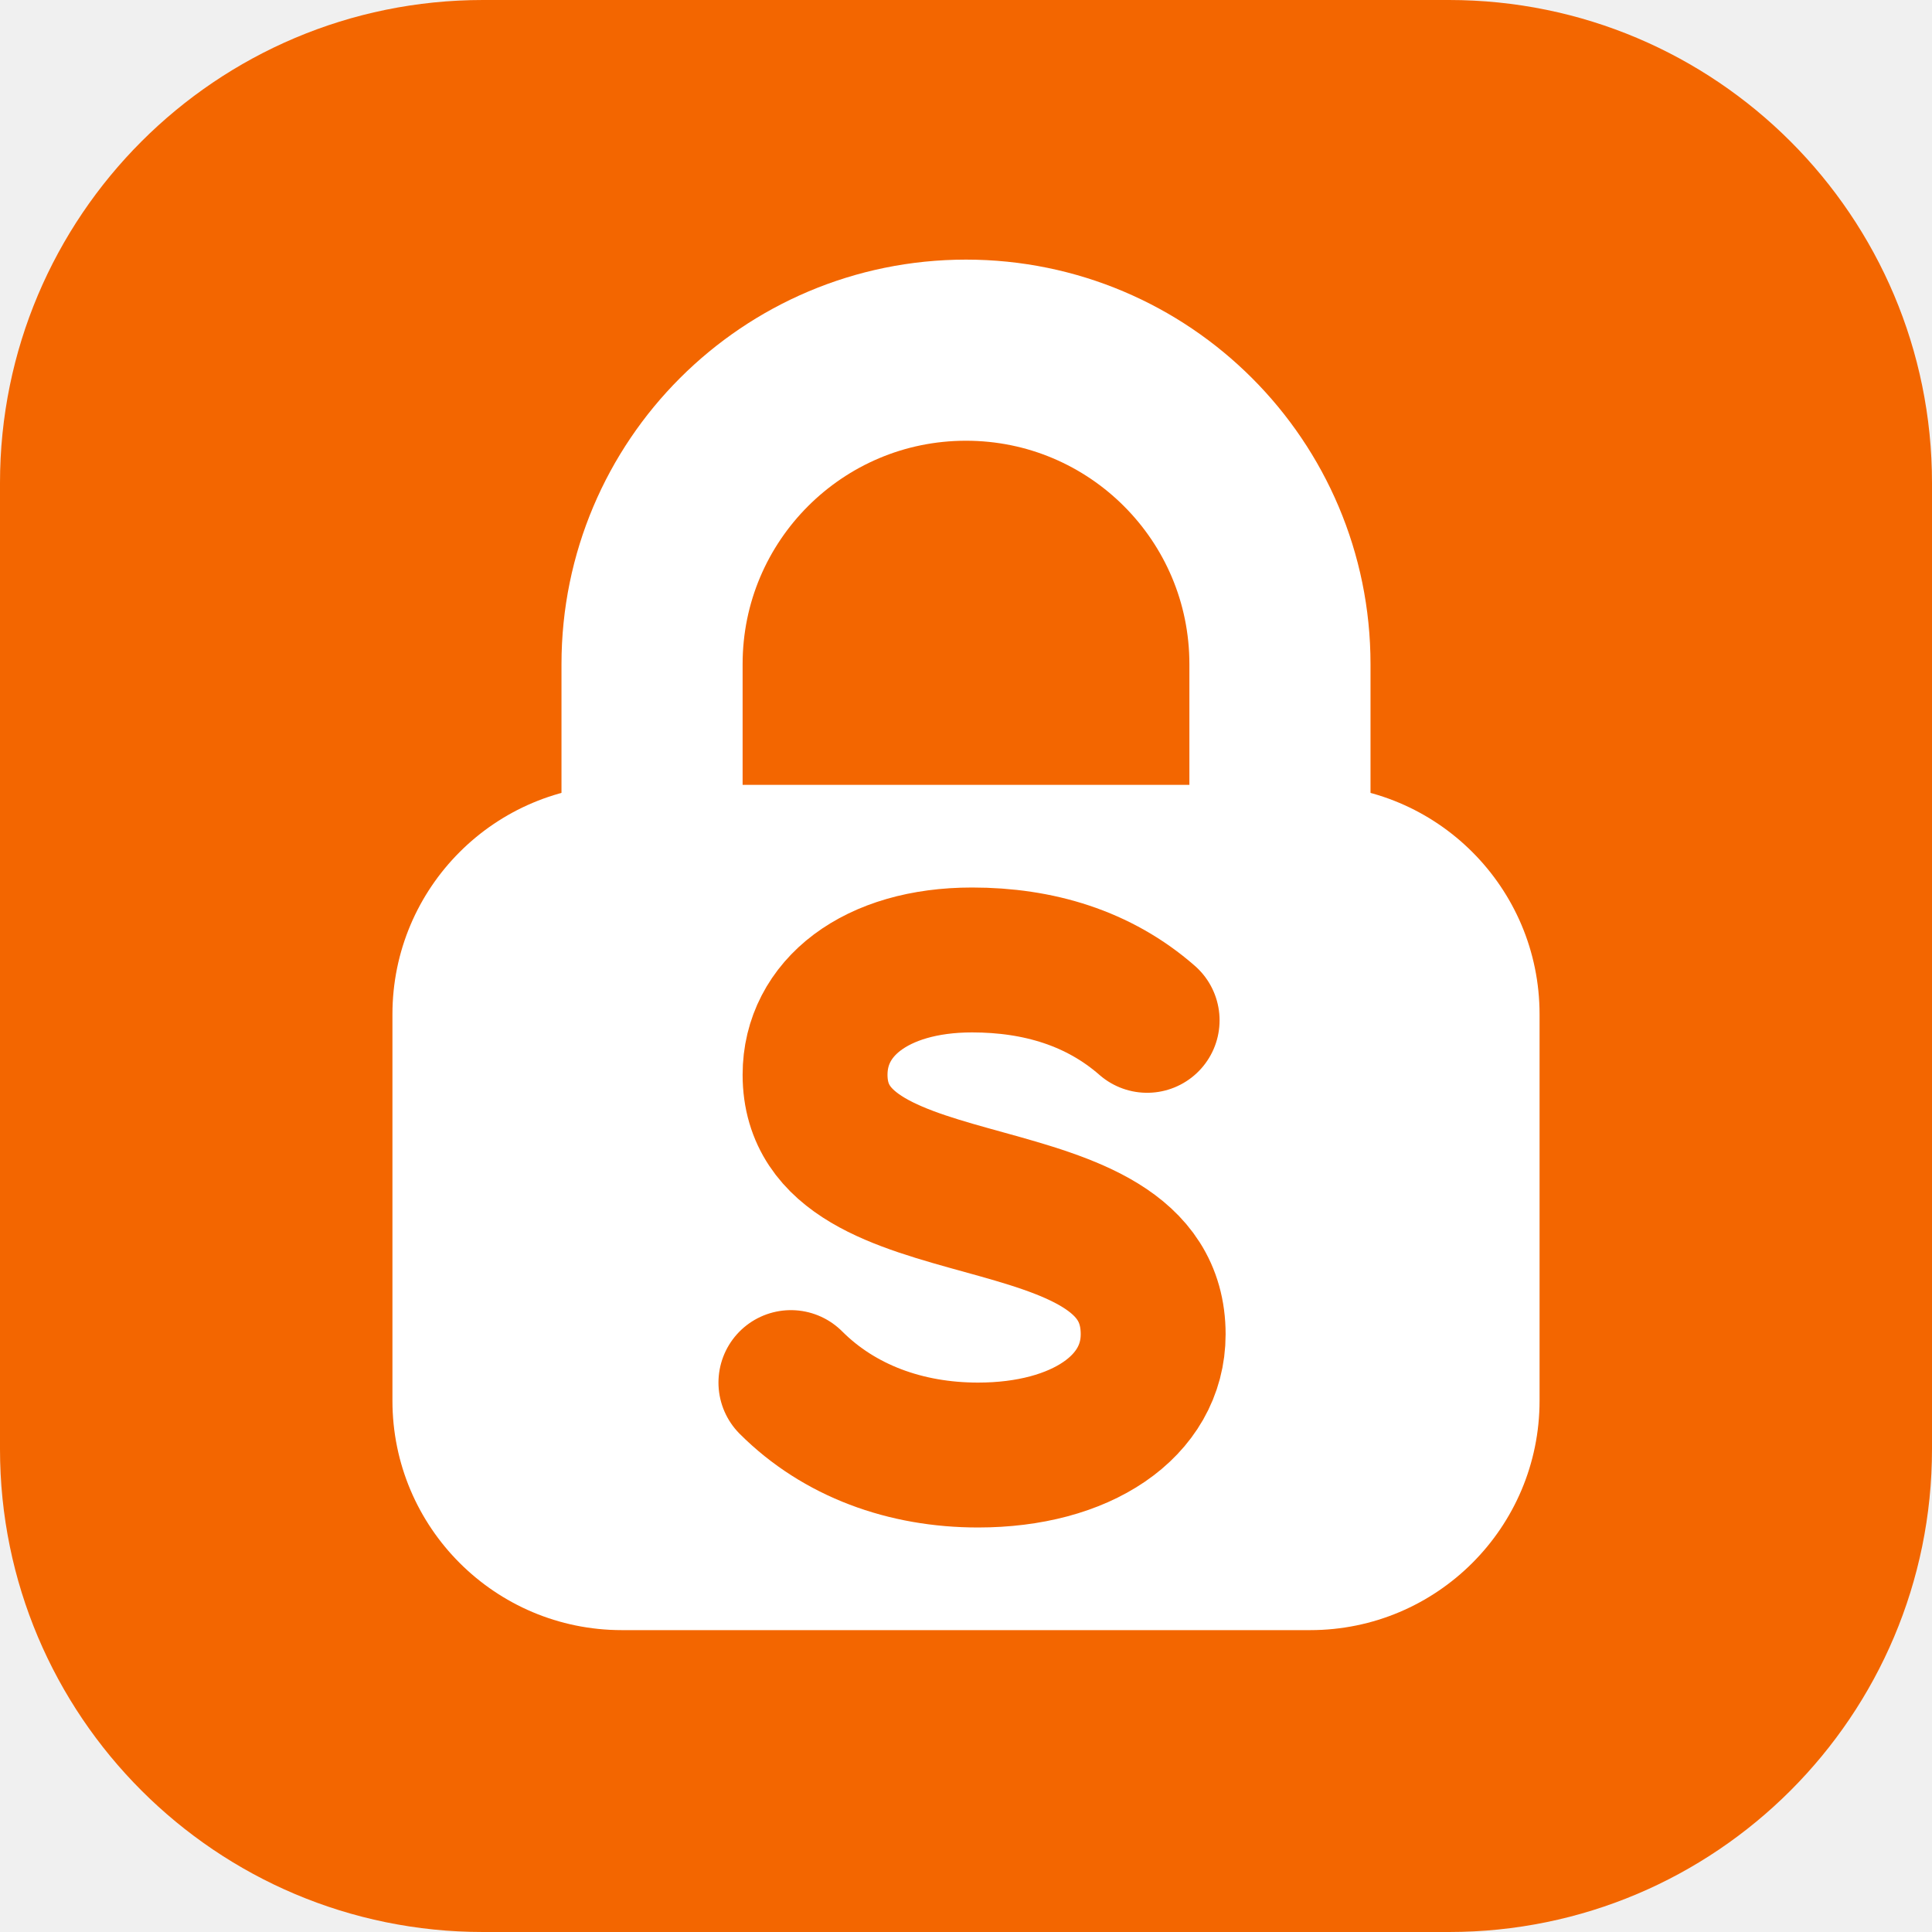
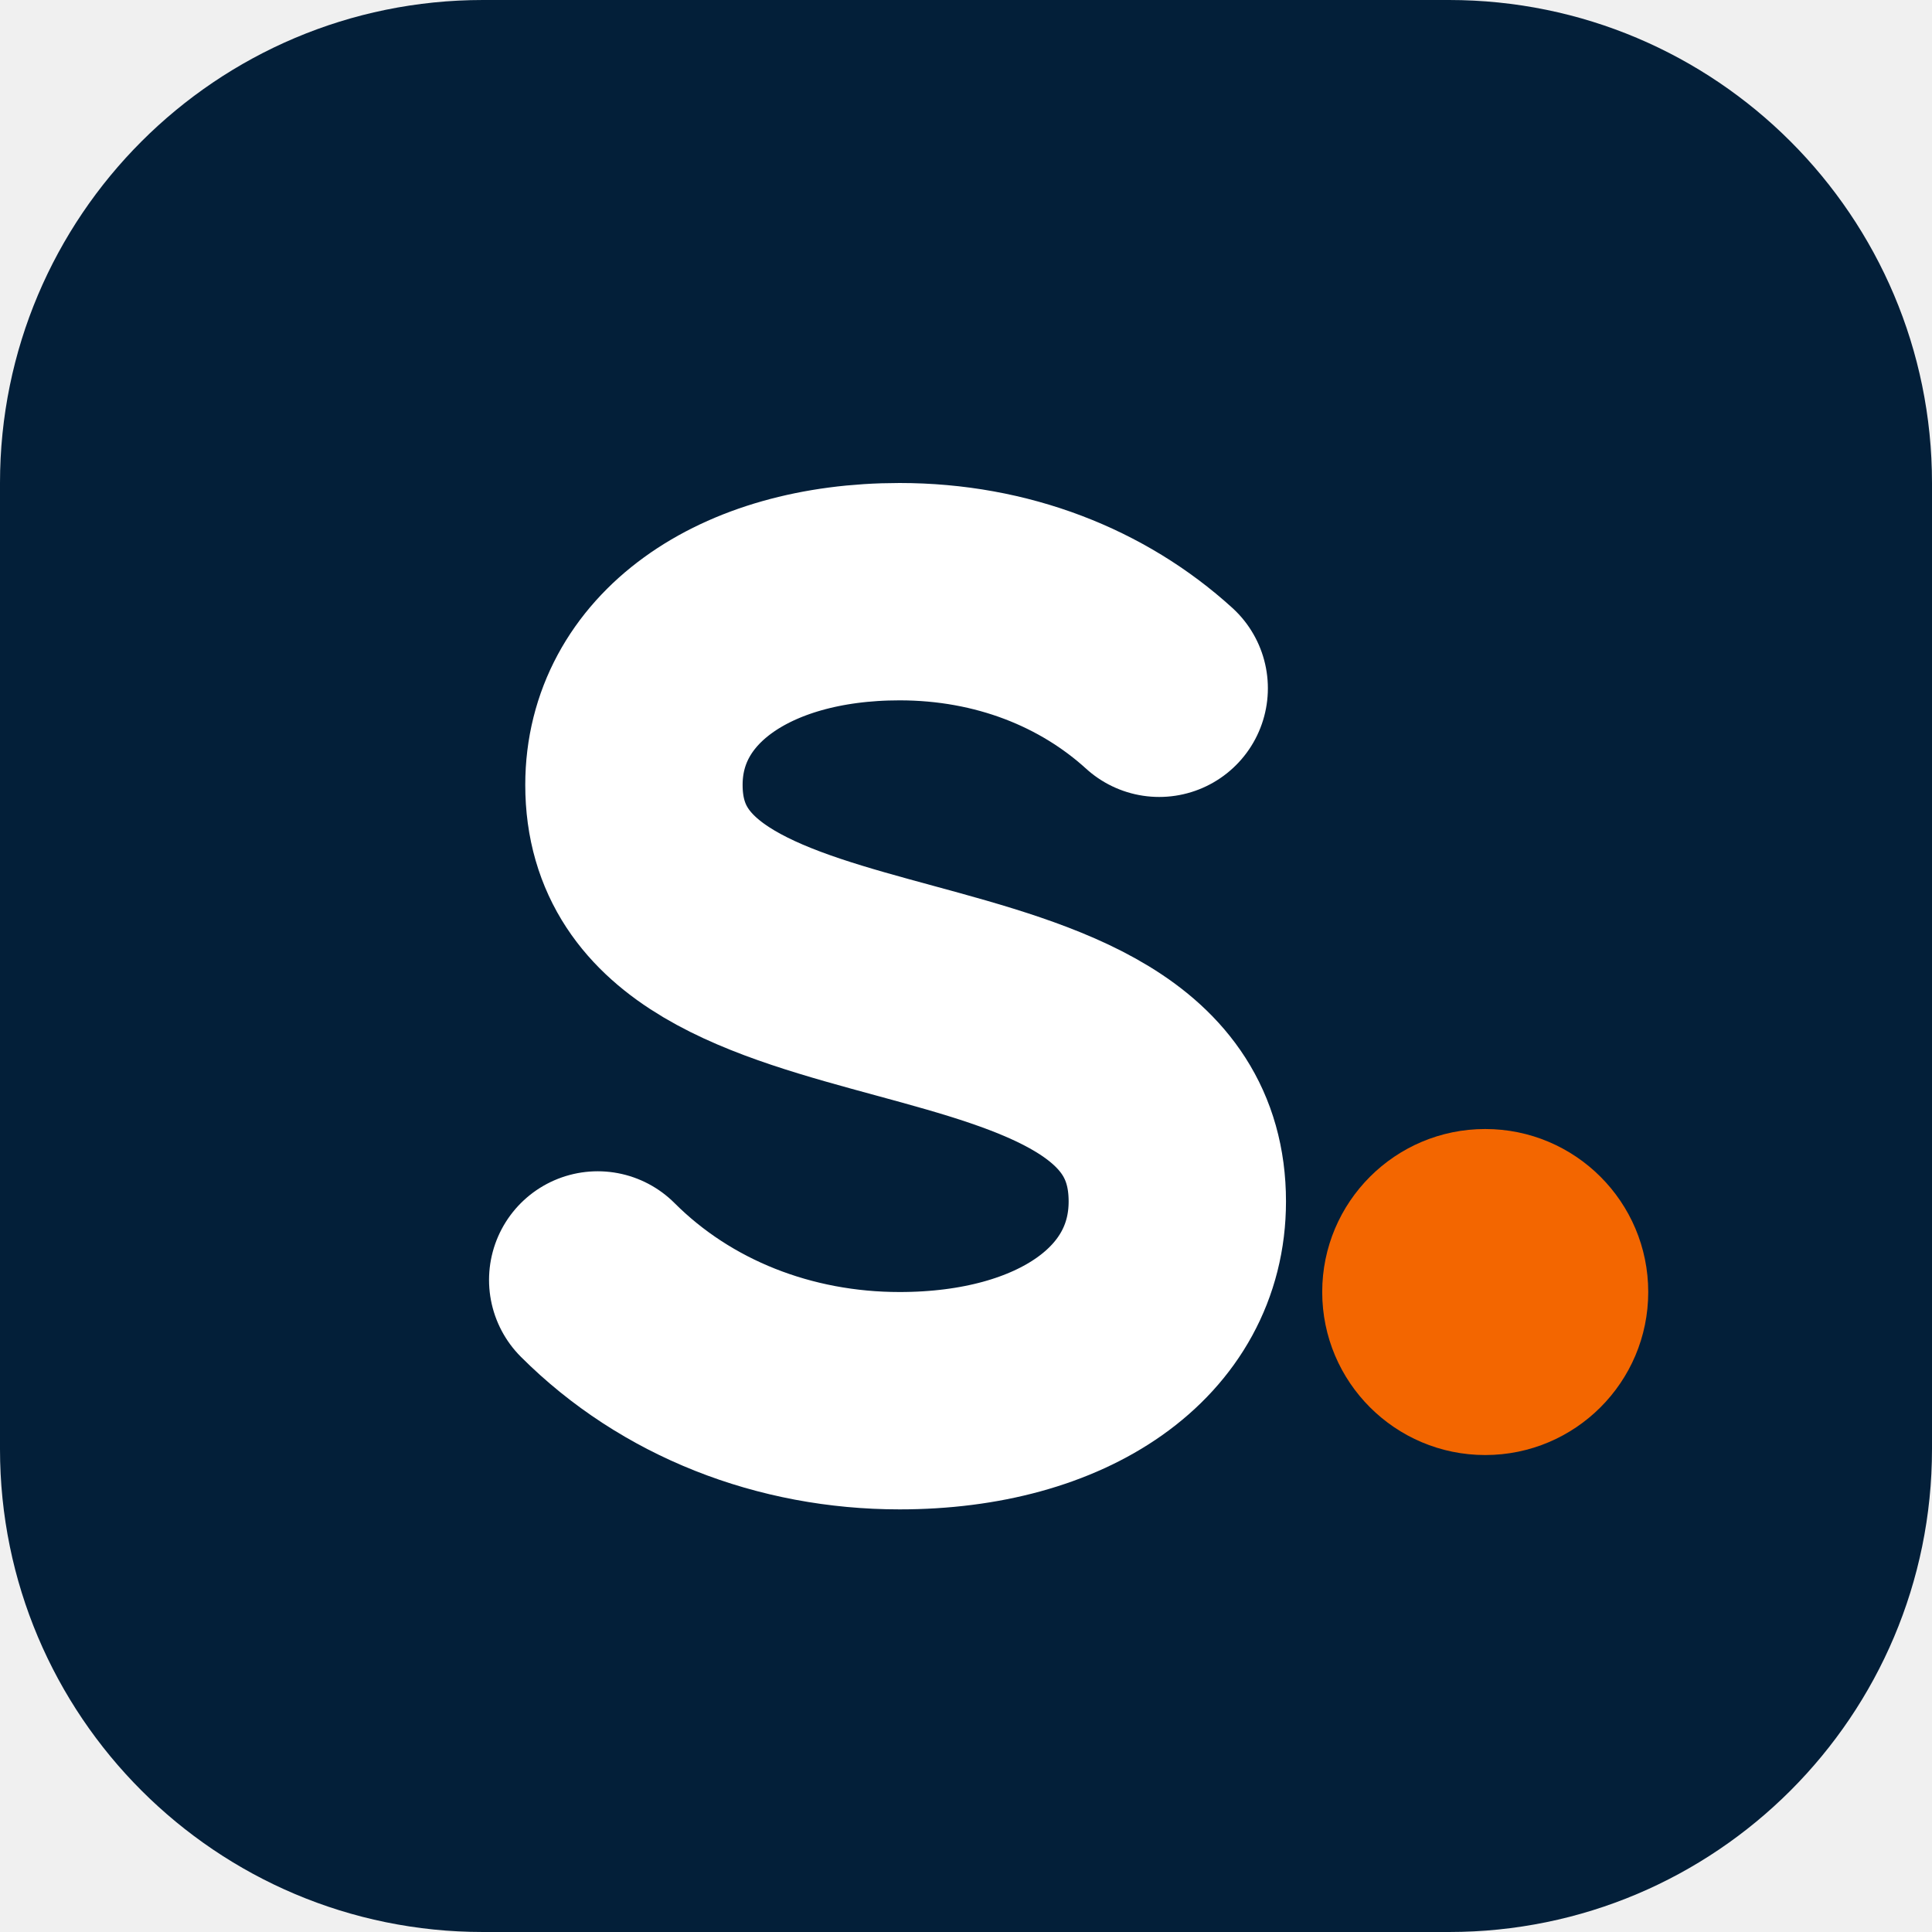
<svg xmlns="http://www.w3.org/2000/svg" viewBox="0 0 32 32">
-   <rect width="32" height="32" rx="8" fill="#F36600" />
-   <path d="M10.8 14V11a5.2 5.2 0 0 1 10.4 0v3" fill="none" stroke="#FFFFFF" stroke-width="3" stroke-linecap="round" />
-   <rect x="6.5" y="13" width="19" height="14" rx="3.8" fill="#FFFFFF" />
-   <path d="M19 16.9c-.8-.7-1.8-1-2.9-1-1.6 0-2.6.8-2.6 1.9 0 2.7 5.6 1.5 5.6 4.3 0 1.2-1.2 2-2.9 2-1.2 0-2.3-.4-3.1-1.2" fill="none" stroke="#F36600" stroke-width="2.4" stroke-linecap="round" stroke-linejoin="round" />
+   <rect width="32" height="32" rx="8" fill="#031F39" />
+   <path d="M19.2 11.4c-1.1-1-2.6-1.6-4.3-1.6-2.6 0-4.4 1.3-4.4 3.2 0 4.4 9 2.4 9 6.9 0 2-1.9 3.3-4.6 3.3-1.9 0-3.7-.7-5-2" fill="none" stroke="#FFFFFF" stroke-width="3.6" stroke-linecap="round" stroke-linejoin="round" />
+   <circle cx="24.6" cy="21.4" r="2.7" fill="#F36600" />
</svg>
